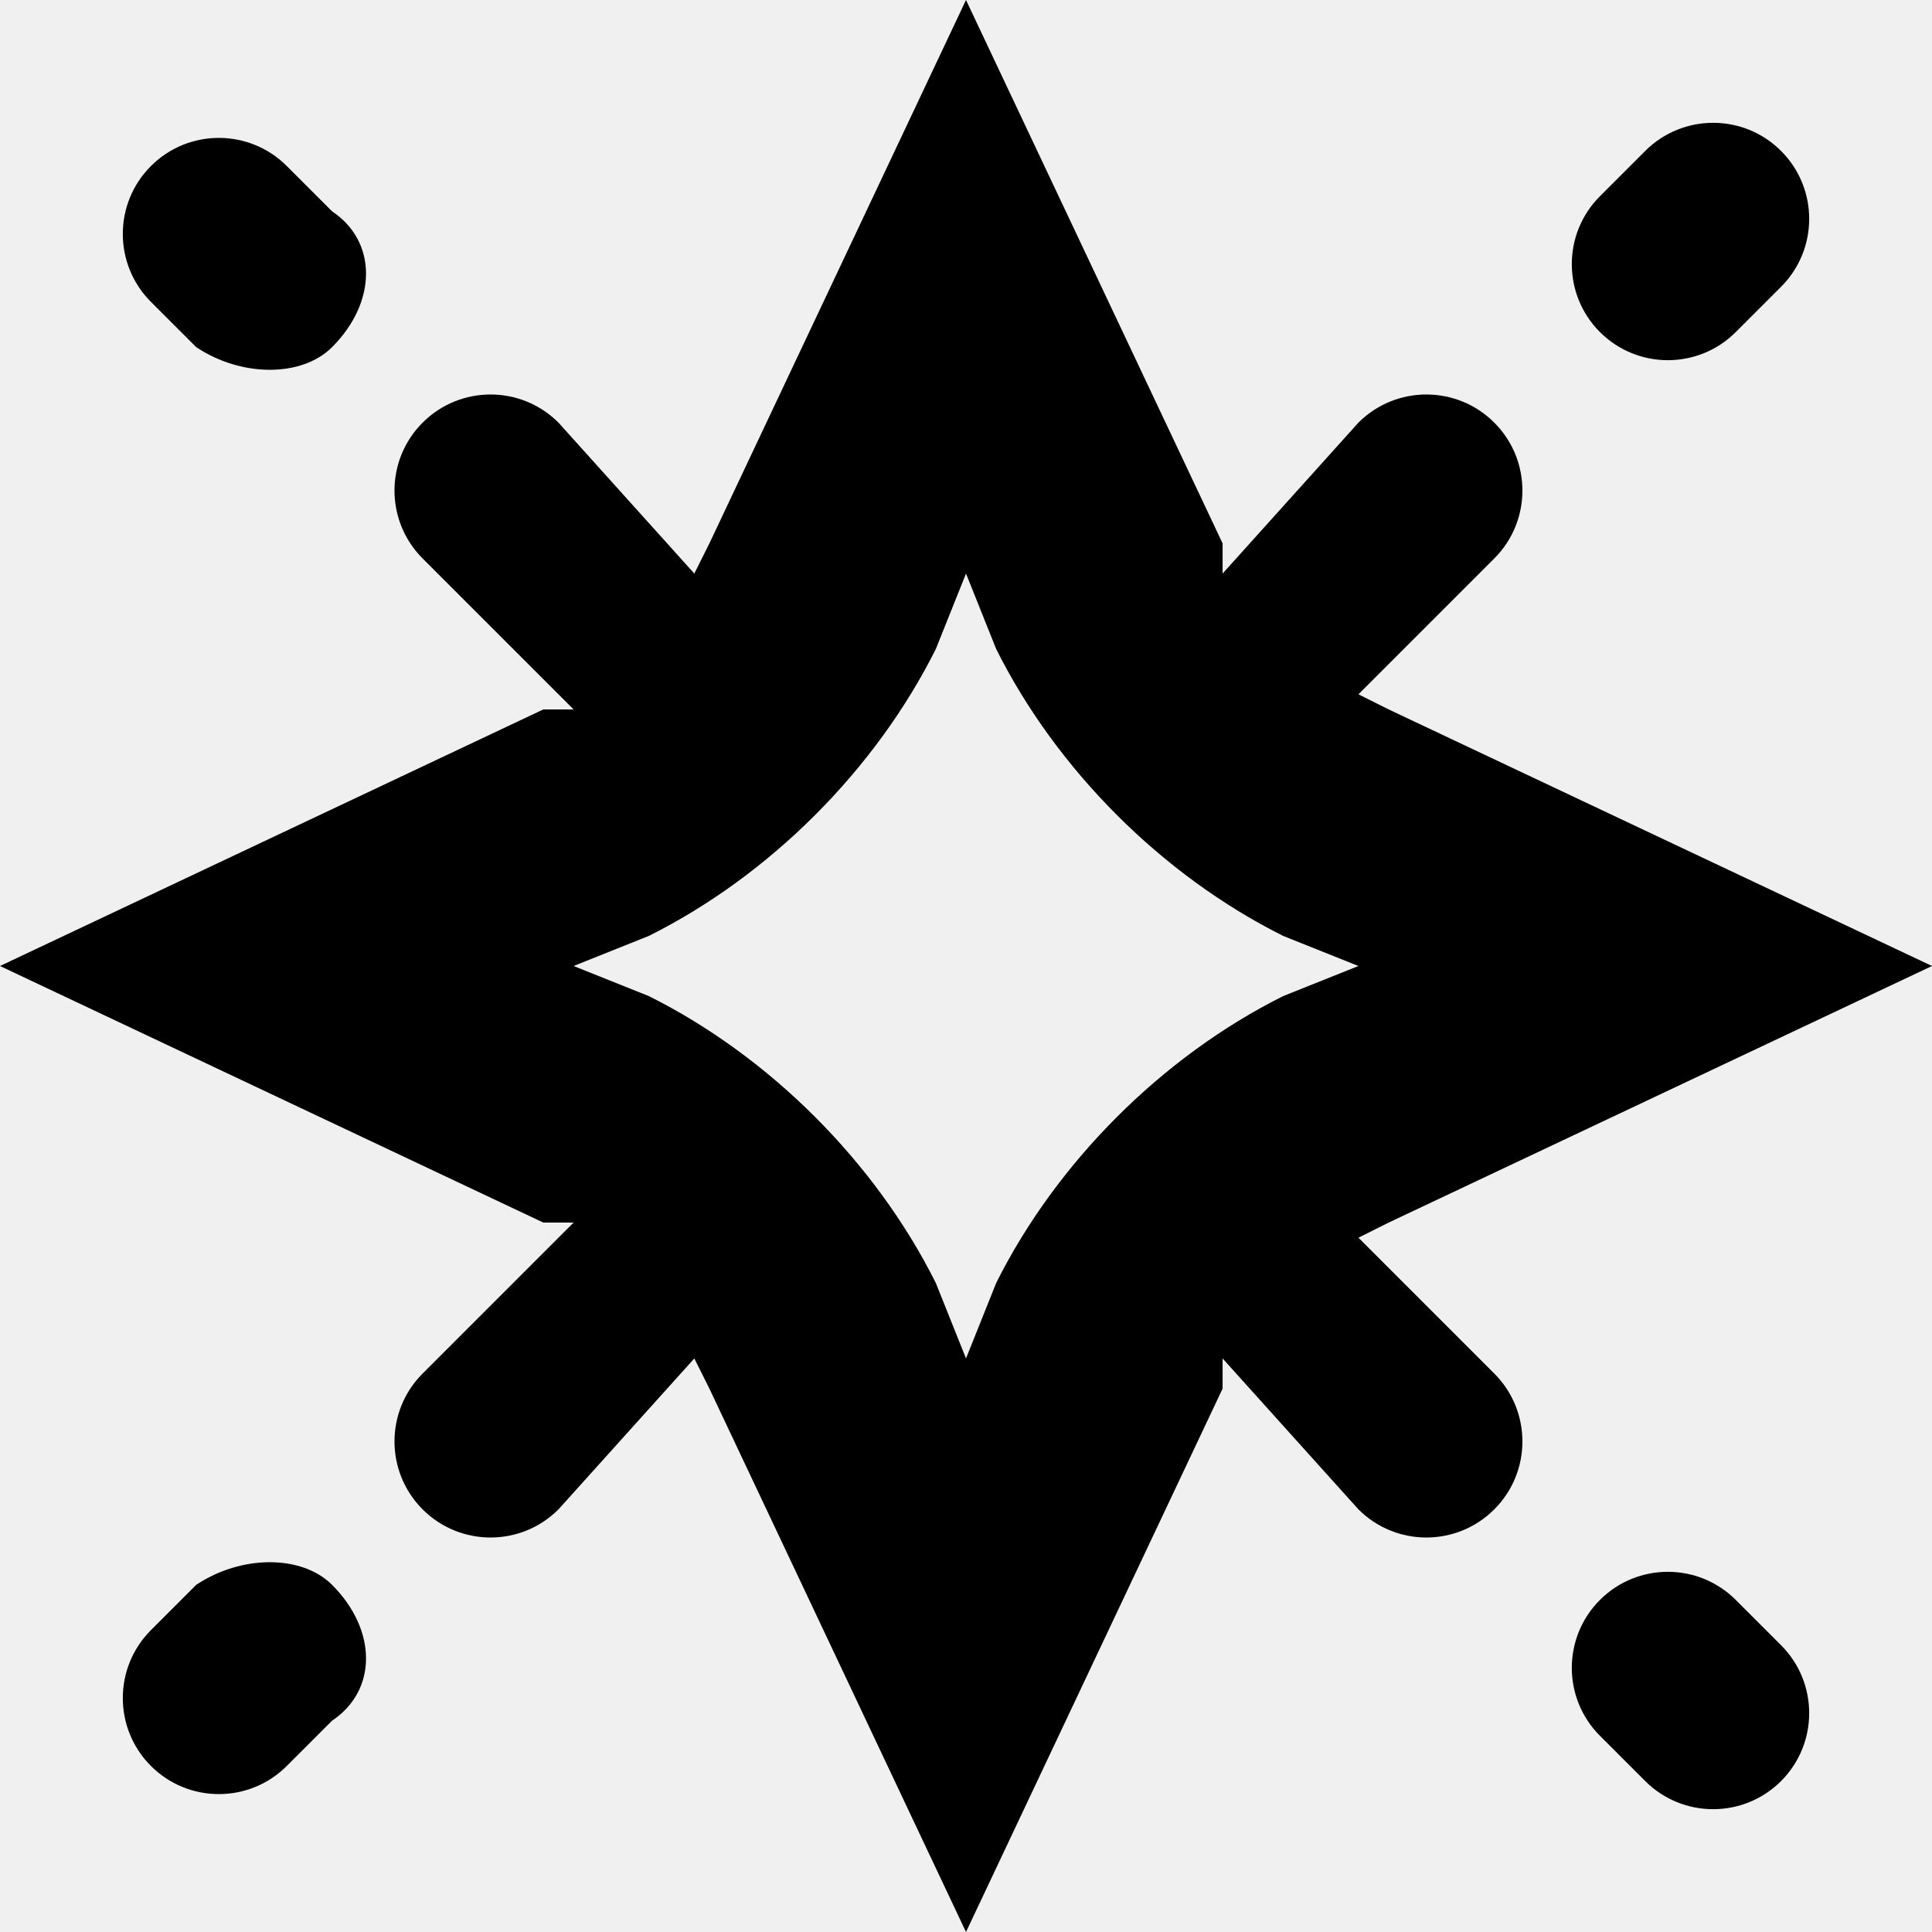
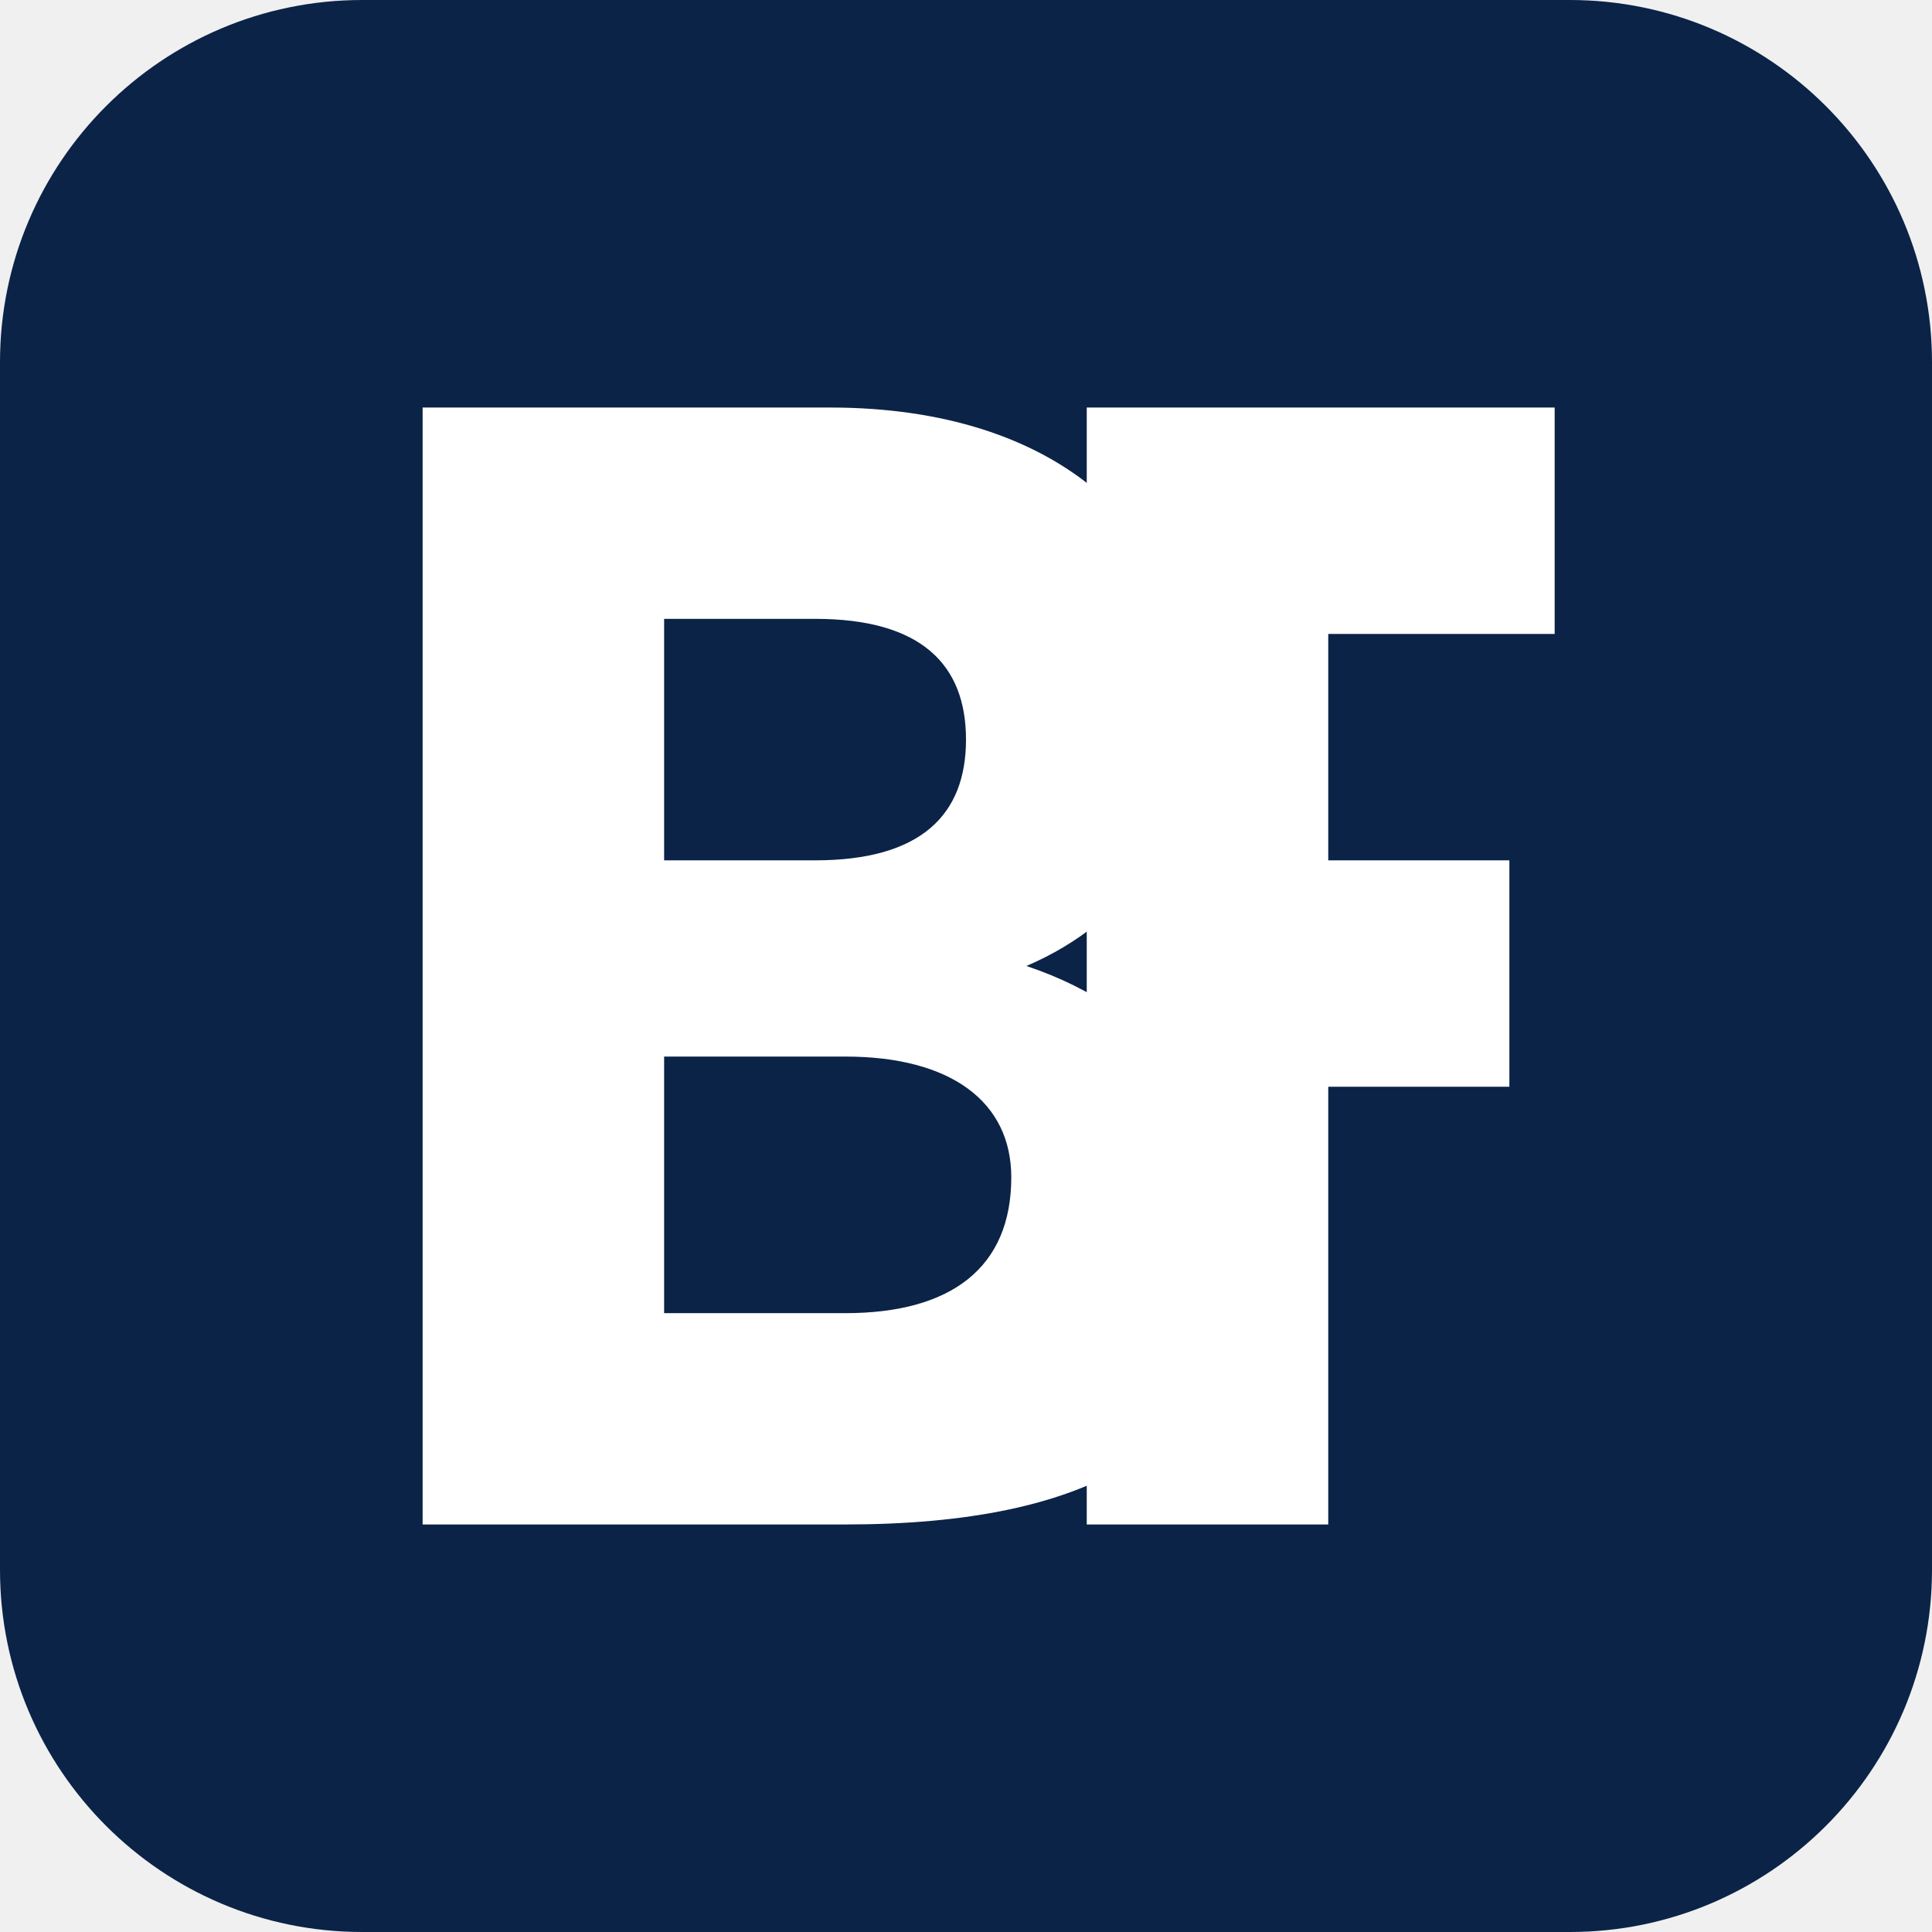
- <svg xmlns="http://www.w3.org/2000/svg" viewBox="0 0 128 128">
-   <path fill-rule="evenodd" d="M81 36 64 0 47 36l-1 2-9-10a6 6 0 0 0-9 9l10 10h-2L0 64l36 17h2L28 91a6 6 0 1 0 9 9l9-10 1 2 17 36 17-36v-2l9 10a6 6 0 1 0 9-9l-9-9 2-1 36-17-36-17-2-1 9-9a6 6 0 1 0-9-9l-9 10v-2Zm-17 2-2 5c-4 8-11 15-19 19l-5 2 5 2c8 4 15 11 19 19l2 5 2-5c4-8 11-15 19-19l5-2-5-2c-8-4-15-11-19-19l-2-5Z" clip-rule="evenodd" />
-   <path d="M118 19a6 6 0 0 0-9-9l-3 3a6 6 0 1 0 9 9l3-3Zm-96 4c-2 2-6 2-9 0l-3-3a6 6 0 1 1 9-9l3 3c3 2 3 6 0 9Zm0 82c-2-2-6-2-9 0l-3 3a6 6 0 1 0 9 9l3-3c3-2 3-6 0-9Zm96 4a6 6 0 0 1-9 9l-3-3a6 6 0 1 1 9-9l3 3Z" />
-   <style>path{fill:#000}@media (prefers-color-scheme:dark){path{fill:#fff}}</style>
+ <svg xmlns="http://www.w3.org/2000/svg" viewBox="0 0 128 128" role="img" aria-label="Borough Furnishings">
+   <rect width="128" height="128" rx="24" fill="#0B2347" />
+   <g fill="#FFFFFF">
+     <path d="       M28 27       H55       C70 27 79 35 79 47       C79 55 75 61 68 64       C77 67 82 74 82 83       C82 96 72 101 56 101       H28       Z        M44 41       V57       H54       C61 57 64 54 64 49       C64 44 61 41 54 41       Z        M44 70       V87       H56       C63 87 67 84 67 78       C67 73 63 70 56 70       Z     " />
+     <path d="       M72 27       H103       V42       H88       V57       H100       V72       H88       V101       H72       Z     " />
+   </g>
</svg>
